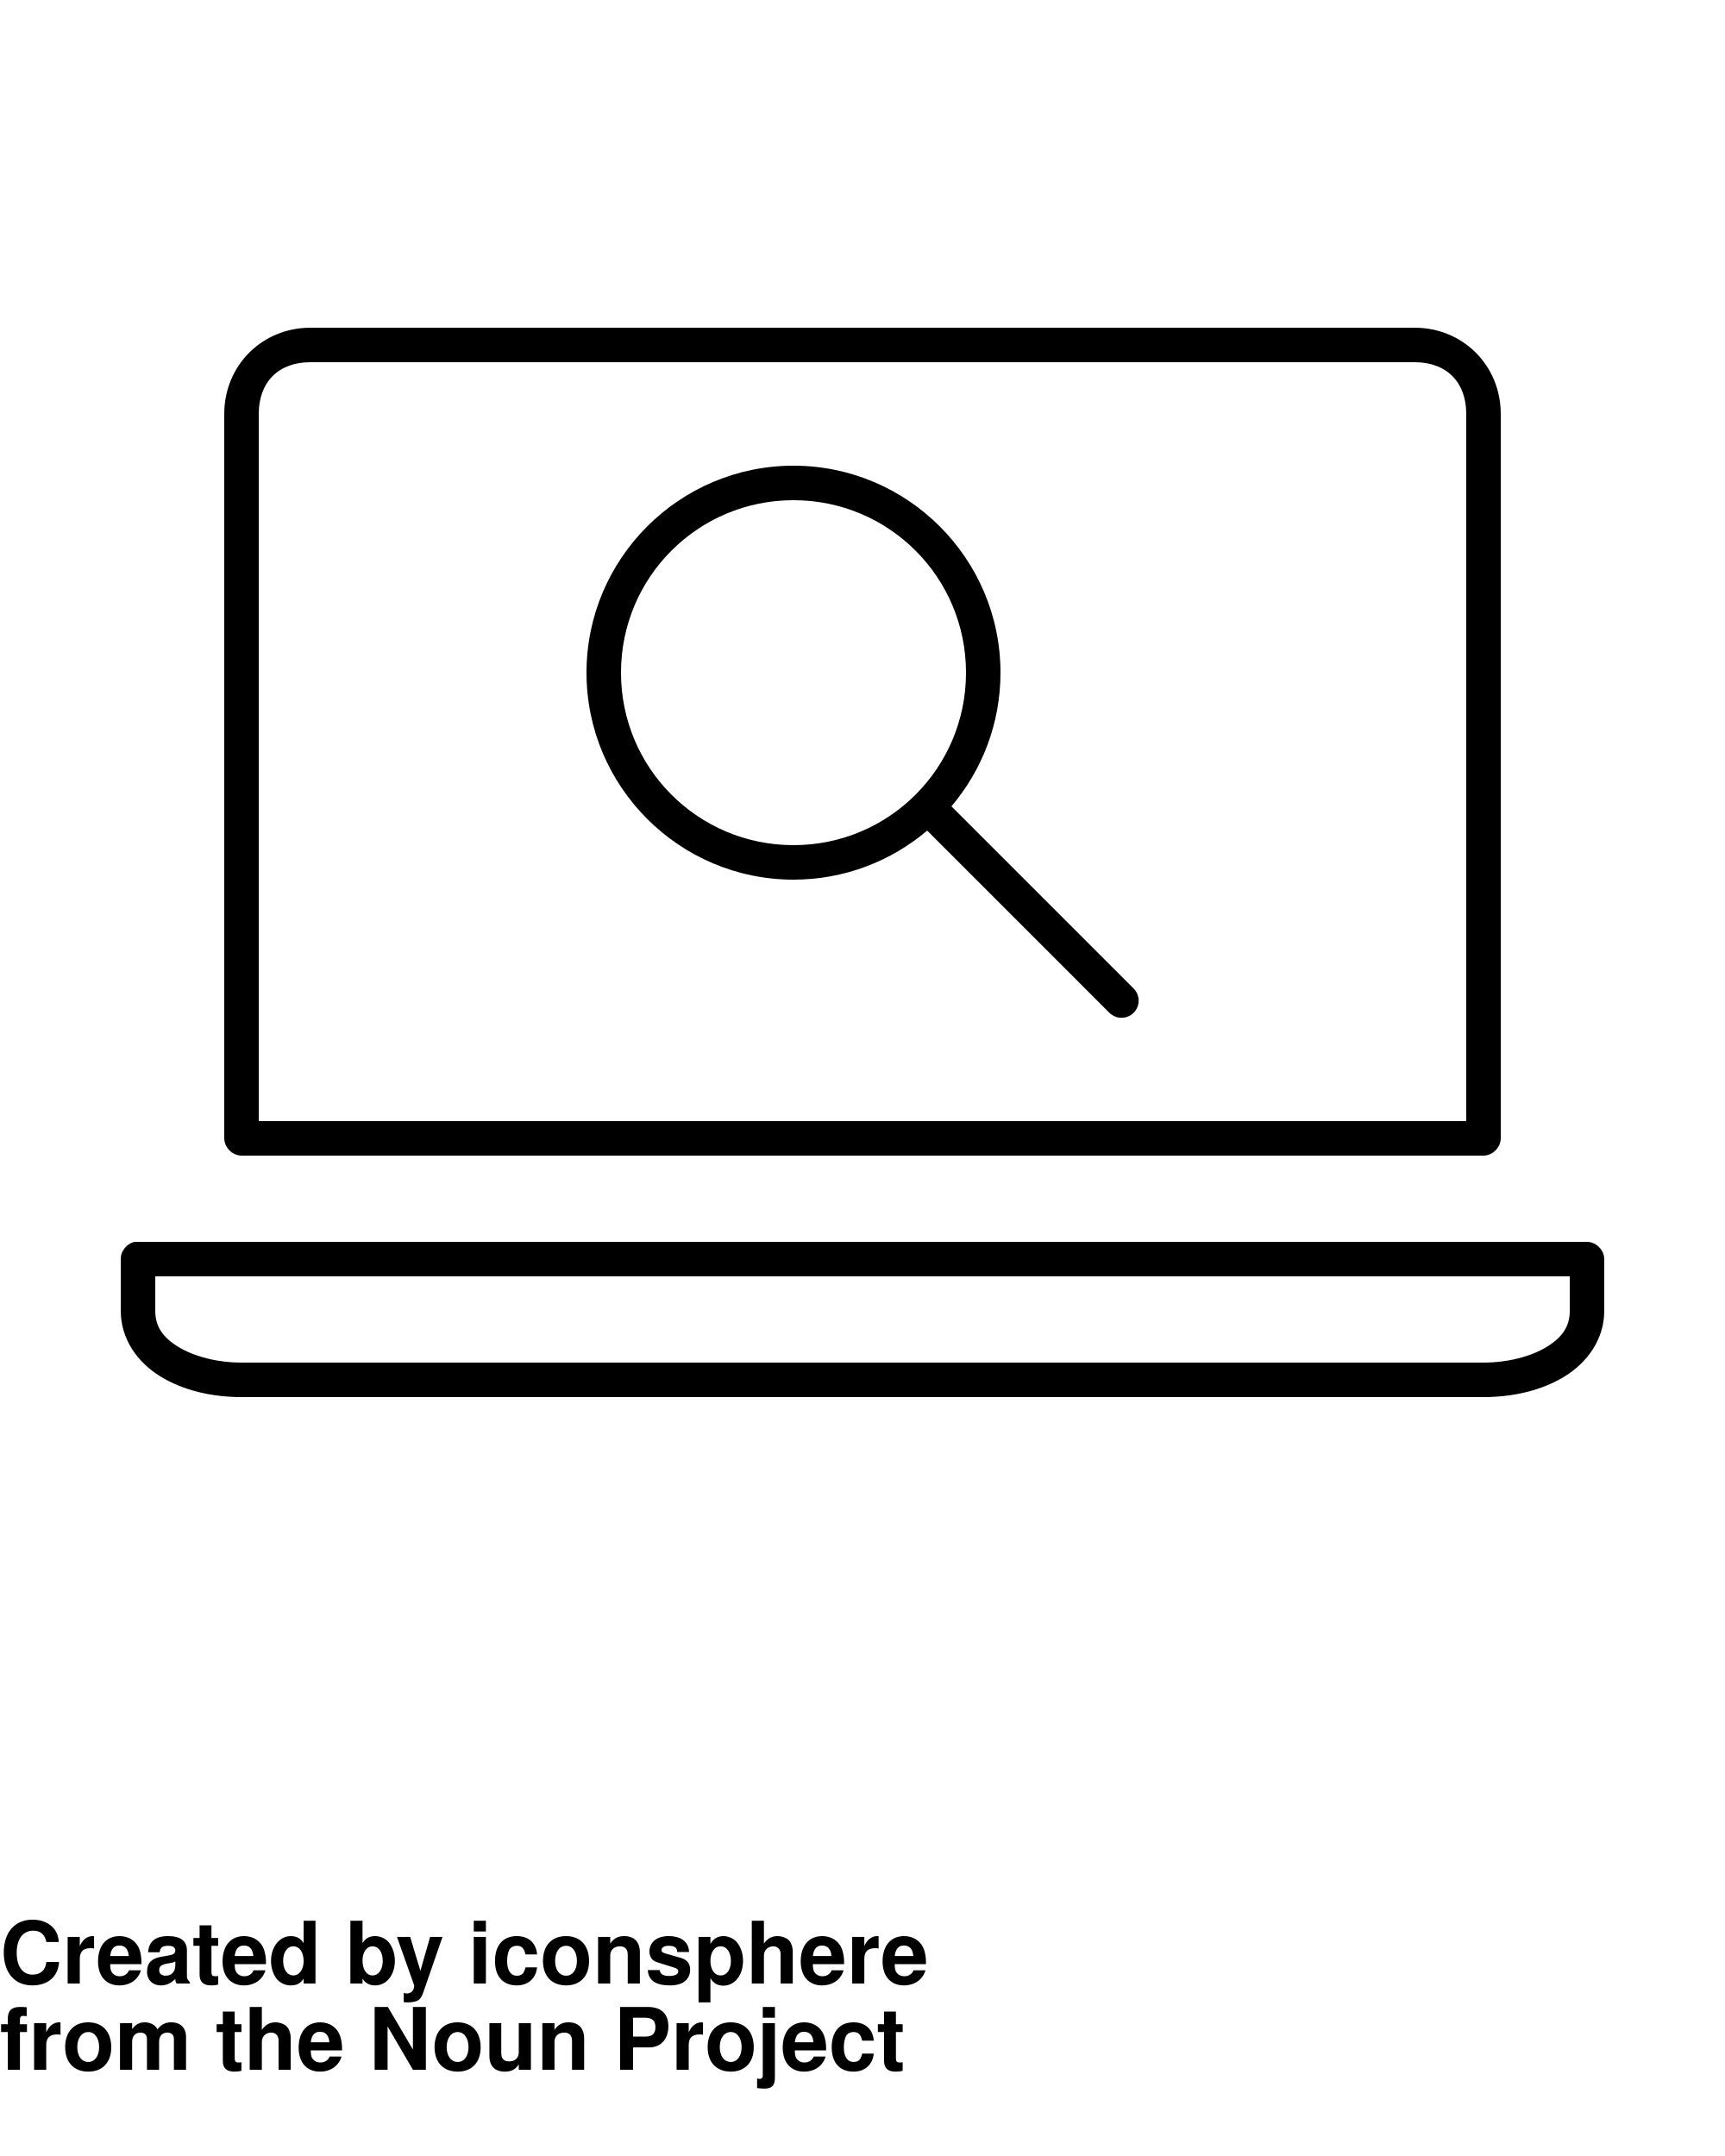
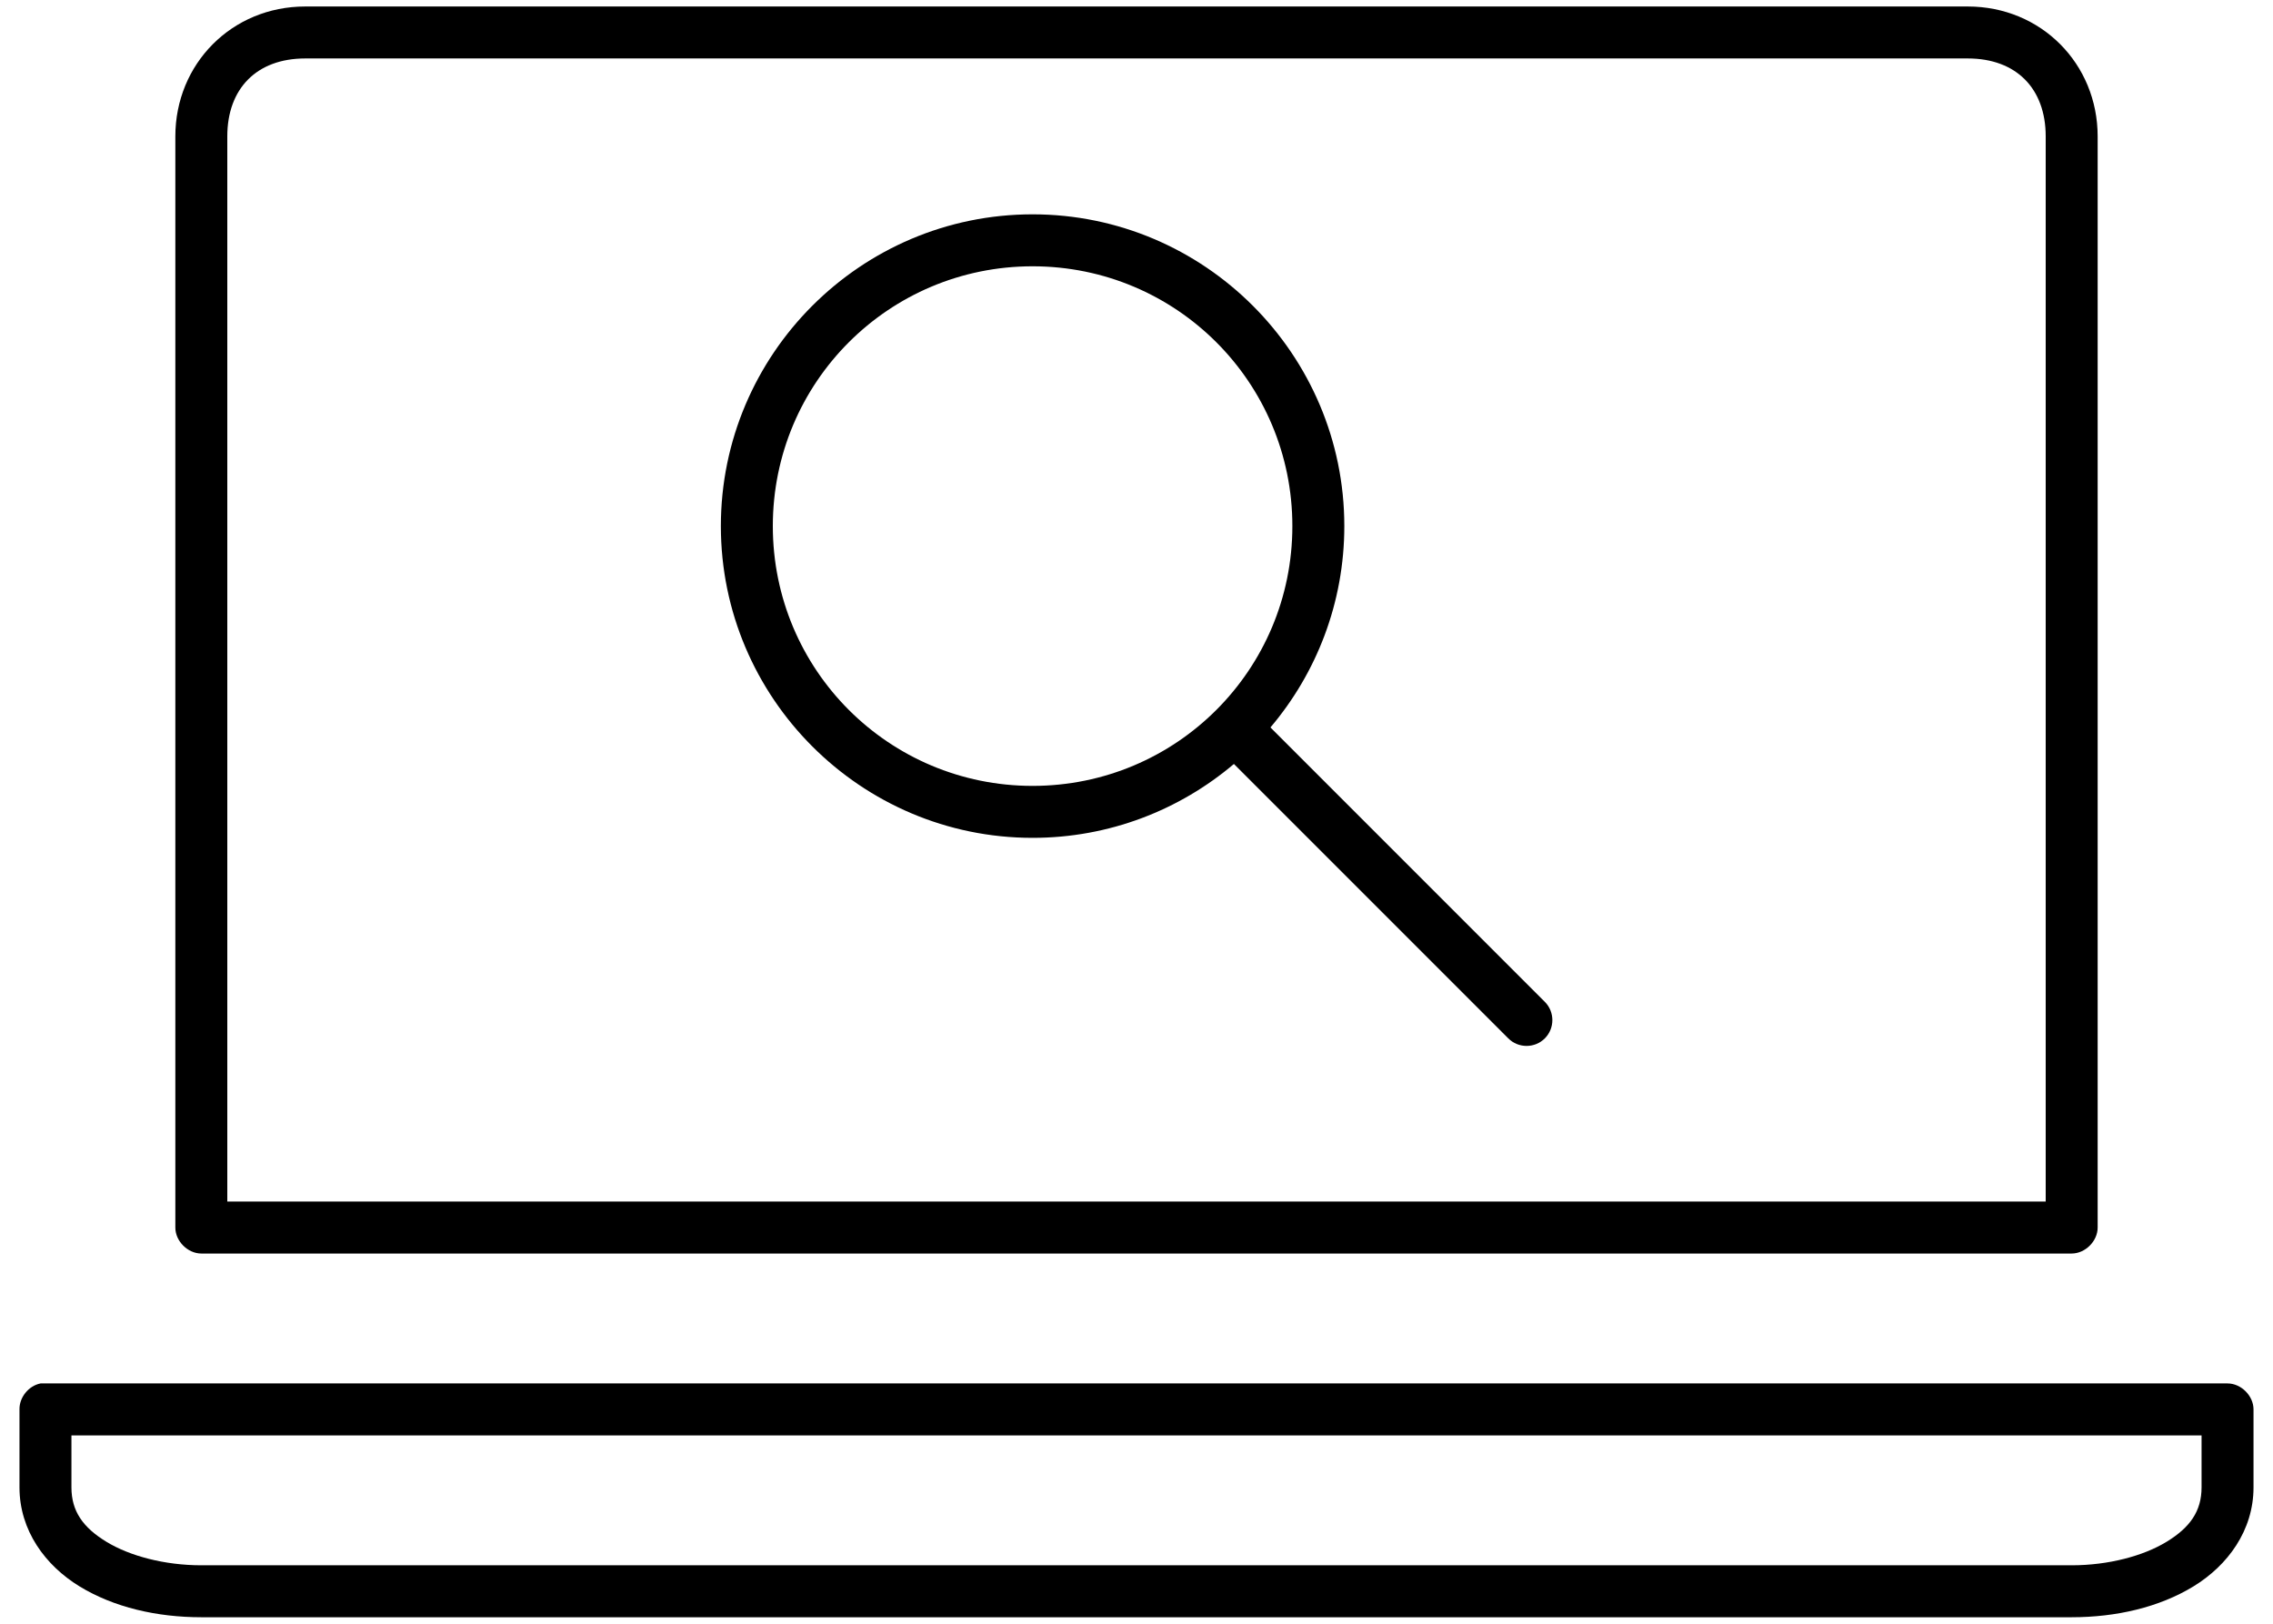
- <svg xmlns="http://www.w3.org/2000/svg" viewBox="0 0 100 125">
-   <path d="m18 971.362c-2.825 0-5 2.207-5 5v42c0.0.524.476 1 1 1h72c.524-0 1-.476 1-1v-42c0-2.793-2.175-5-5-5zm0 2h64c1.868 0 3 1.159 3 3v41h-70v-41c0-1.841 1.132-3 3-3zm28 6c-6.614 0-12 5.386-12 12s5.386 12 12 12c2.949 0 5.658-1.071 7.75-2.844l10.562 10.563c.387.387 1.019.387 1.406 0 .387-.387.387-1.019 0-1.406l-10.563-10.563c1.773-2.092 2.844-4.801 2.844-7.75 0-6.614-5.386-12-12-12zm0 2c5.533 0 10 4.467 10 10s-4.467 10-10 10-10-4.467-10-10 4.467-10 10-10zm-38.187 43c-.458.088-.821.533-.812 1v3c0 1.661.993 3.007 2.312 3.812 1.319.806 2.975 1.188 4.687 1.188h72c1.712 0 3.368-.382 4.688-1.188 1.319-.806 2.312-2.152 2.312-3.812v-3c0-.524-.476-1-1-1h-84.188zm1.188 2h82v2c0 .916-.443 1.544-1.344 2.094-.901.55-2.248.906-3.656.906h-72c-1.408 0-2.756-.356-3.656-.906-.901-.55-1.344-1.178-1.344-2.094v-2z" transform="translate(0 -952.3622)" />
-   <g font-family="'Helvetica Neue', Helvetica, Arial-Unicode, Arial, Sans-serif" font-size="5" font-weight="bold">
-     <text y="115">Created by iconsphere</text>
-     <text y="120">from the Noun Project</text>
-   </g>
+ <svg xmlns="http://www.w3.org/2000/svg" fill="none" height="80" viewBox="0 0 112 80" width="112">
+   <path d="m15.04.32c-3.615 0-6.4 2.825-6.4 6.4v53.76c0.0.67.61 1.28 1.28 1.28h92.16c.67-0 1.28-.61 1.28-1.28v-53.76c0-3.575-2.784-6.4-6.4-6.4zm0 2.56h81.92c2.391 0 3.84 1.484 3.84 3.84v52.48h-89.6v-52.48c0-2.356 1.449-3.84 3.84-3.84zm35.84 7.68c-8.466 0-15.36 6.894-15.36 15.36 0 8.466 6.894 15.36 15.36 15.36 3.775 0 7.243-1.371 9.92-3.64l13.52 13.52c.495.495 1.305.496 1.8 0 .495-.496.495-1.305 0-1.8l-13.52-13.52c2.269-2.677 3.64-6.145 3.64-9.92 0-8.466-6.895-15.36-15.36-15.36zm0 2.56c7.082 0 12.8 5.718 12.8 12.8 0 7.082-5.718 12.8-12.8 12.8-7.082 0-12.8-5.718-12.8-12.8 0-7.082 5.718-12.8 12.8-12.8zm-48.88 55.04c-.587.113-1.05.683-1.04 1.28v3.84c0 2.126 1.272 3.849 2.96 4.88 1.688 1.031 3.808 1.52 6 1.52h92.16c2.192 0 4.312-.489 6-1.52 1.689-1.031 2.96-2.754 2.96-4.88v-3.84c0-.67-.61-1.28-1.28-1.28zm1.52 2.56h104.96v2.56c0 1.173-.567 1.976-1.72 2.68-1.153.704-2.877 1.16-4.68 1.16h-92.16c-1.803 0-3.527-.456-4.68-1.16-1.153-.704-1.72-1.508-1.72-2.68z" fill="currentColor" />
</svg>
